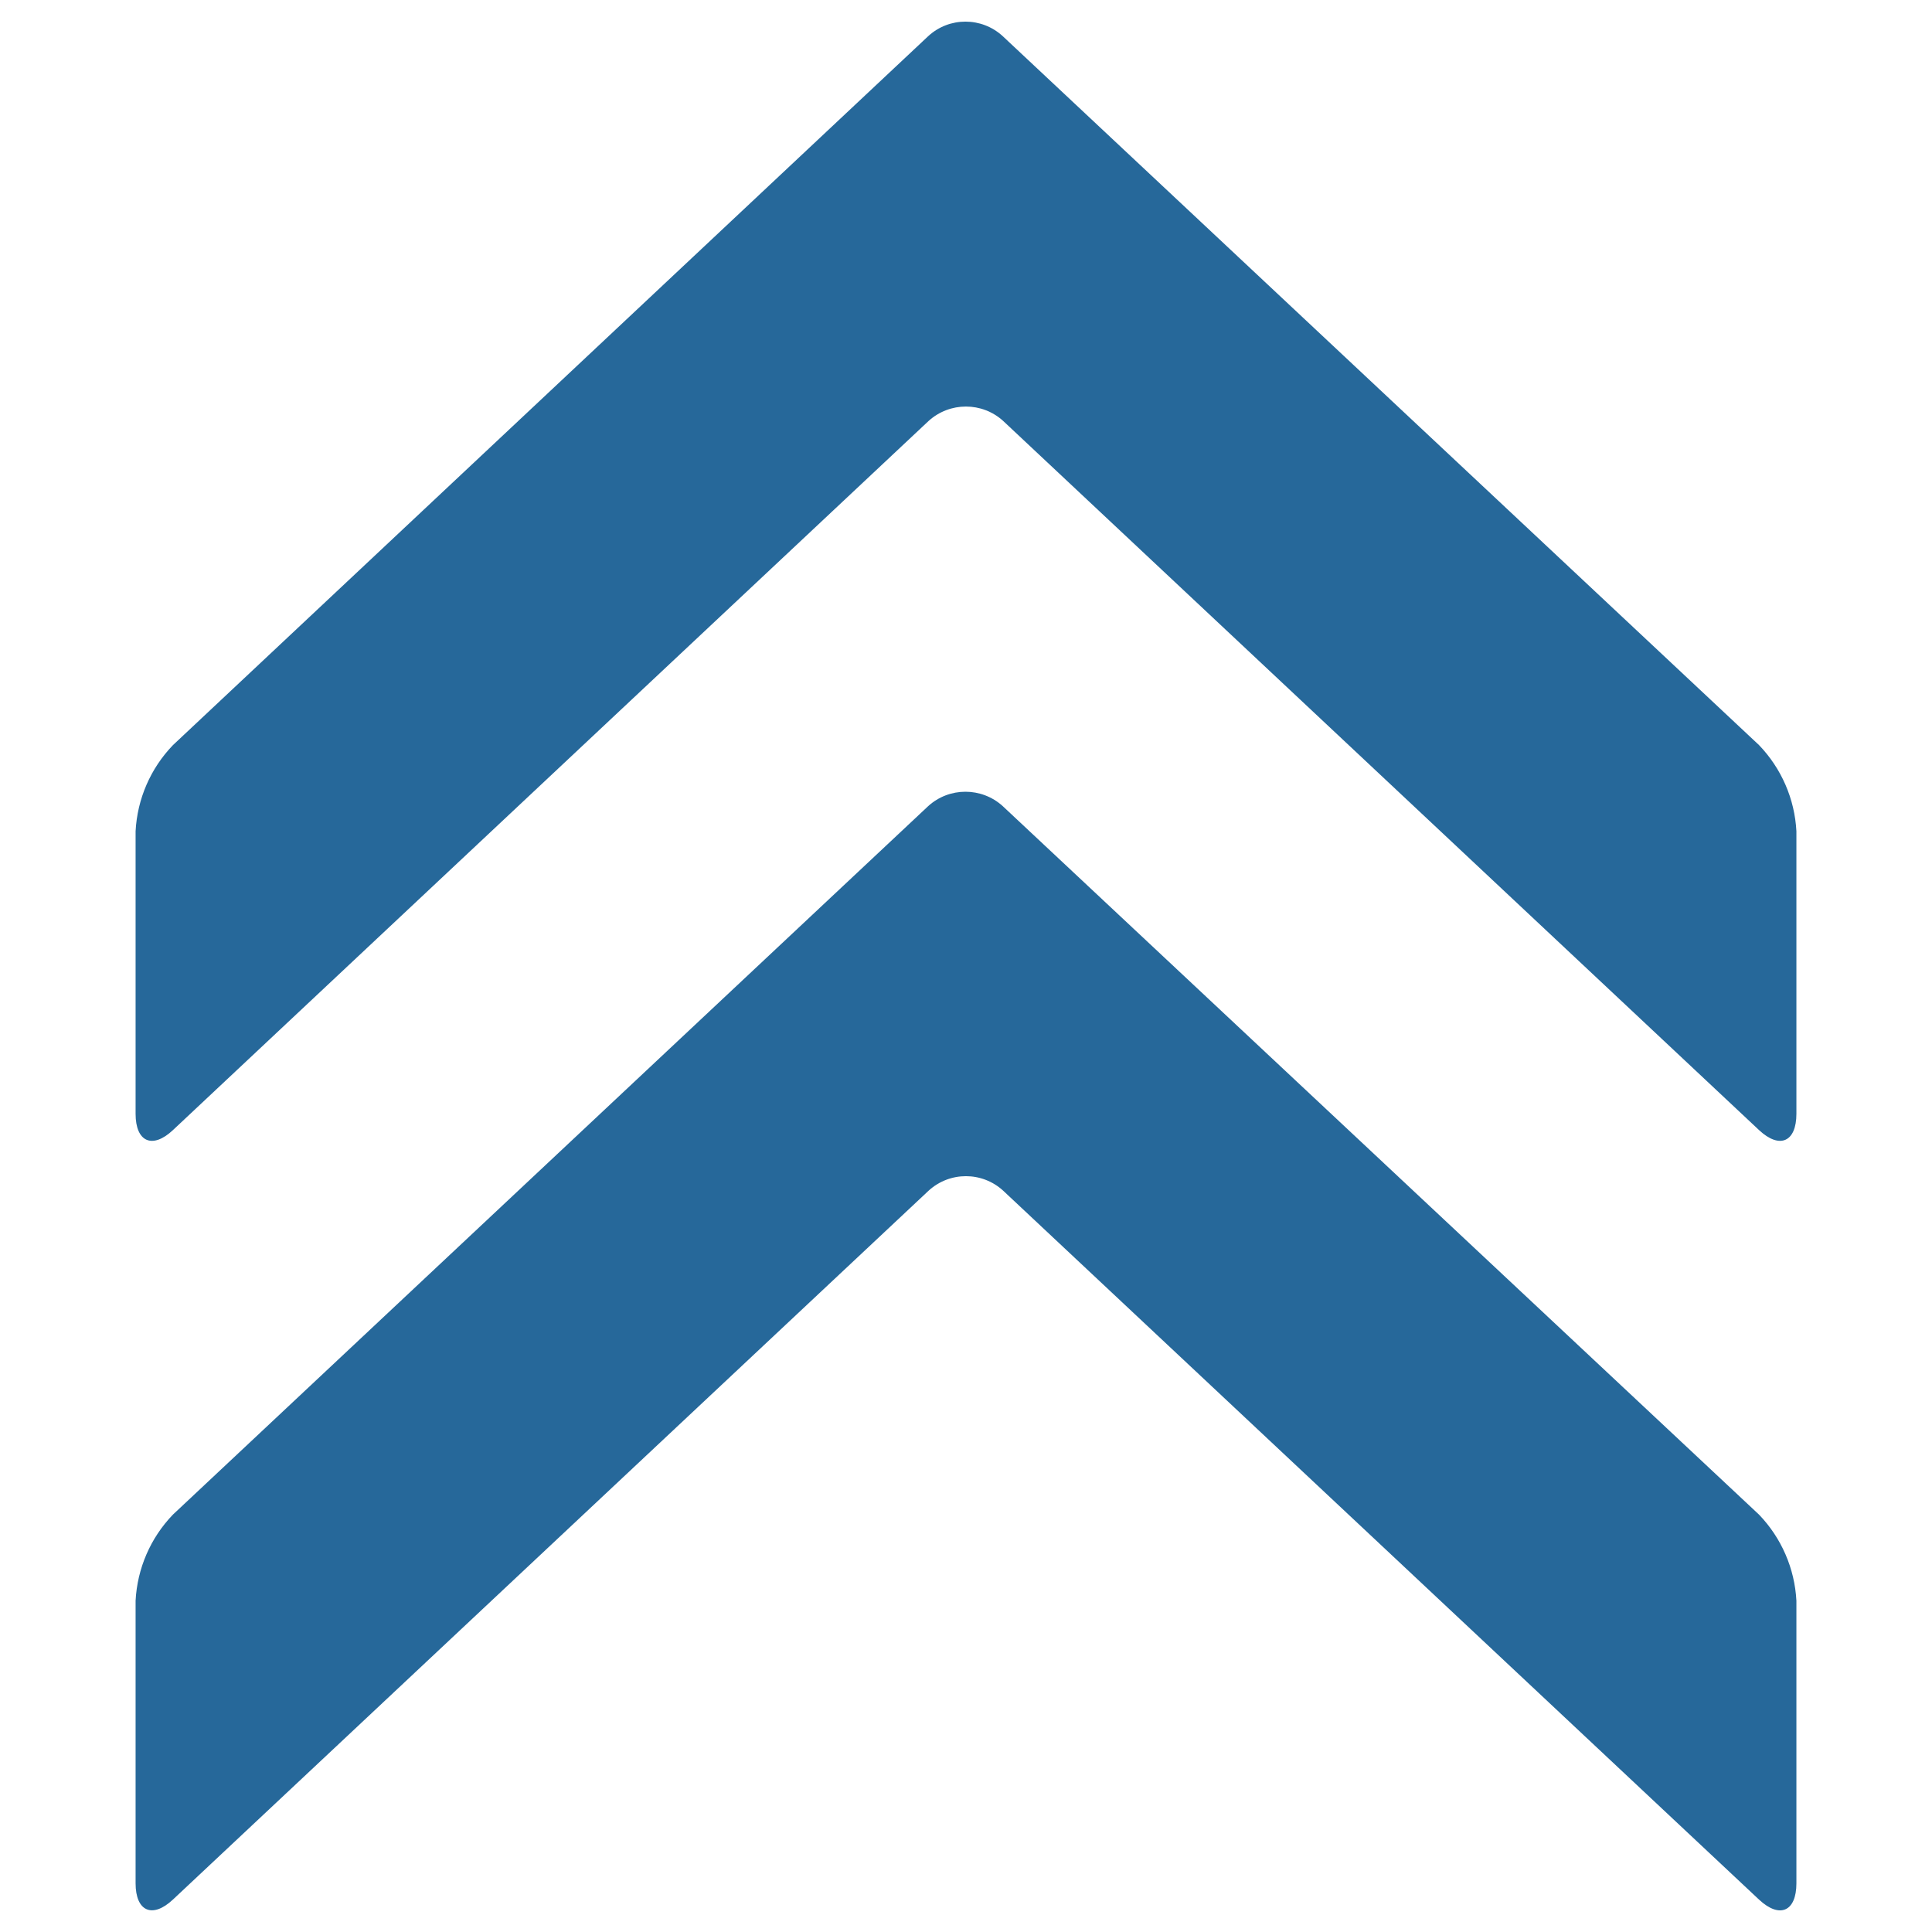
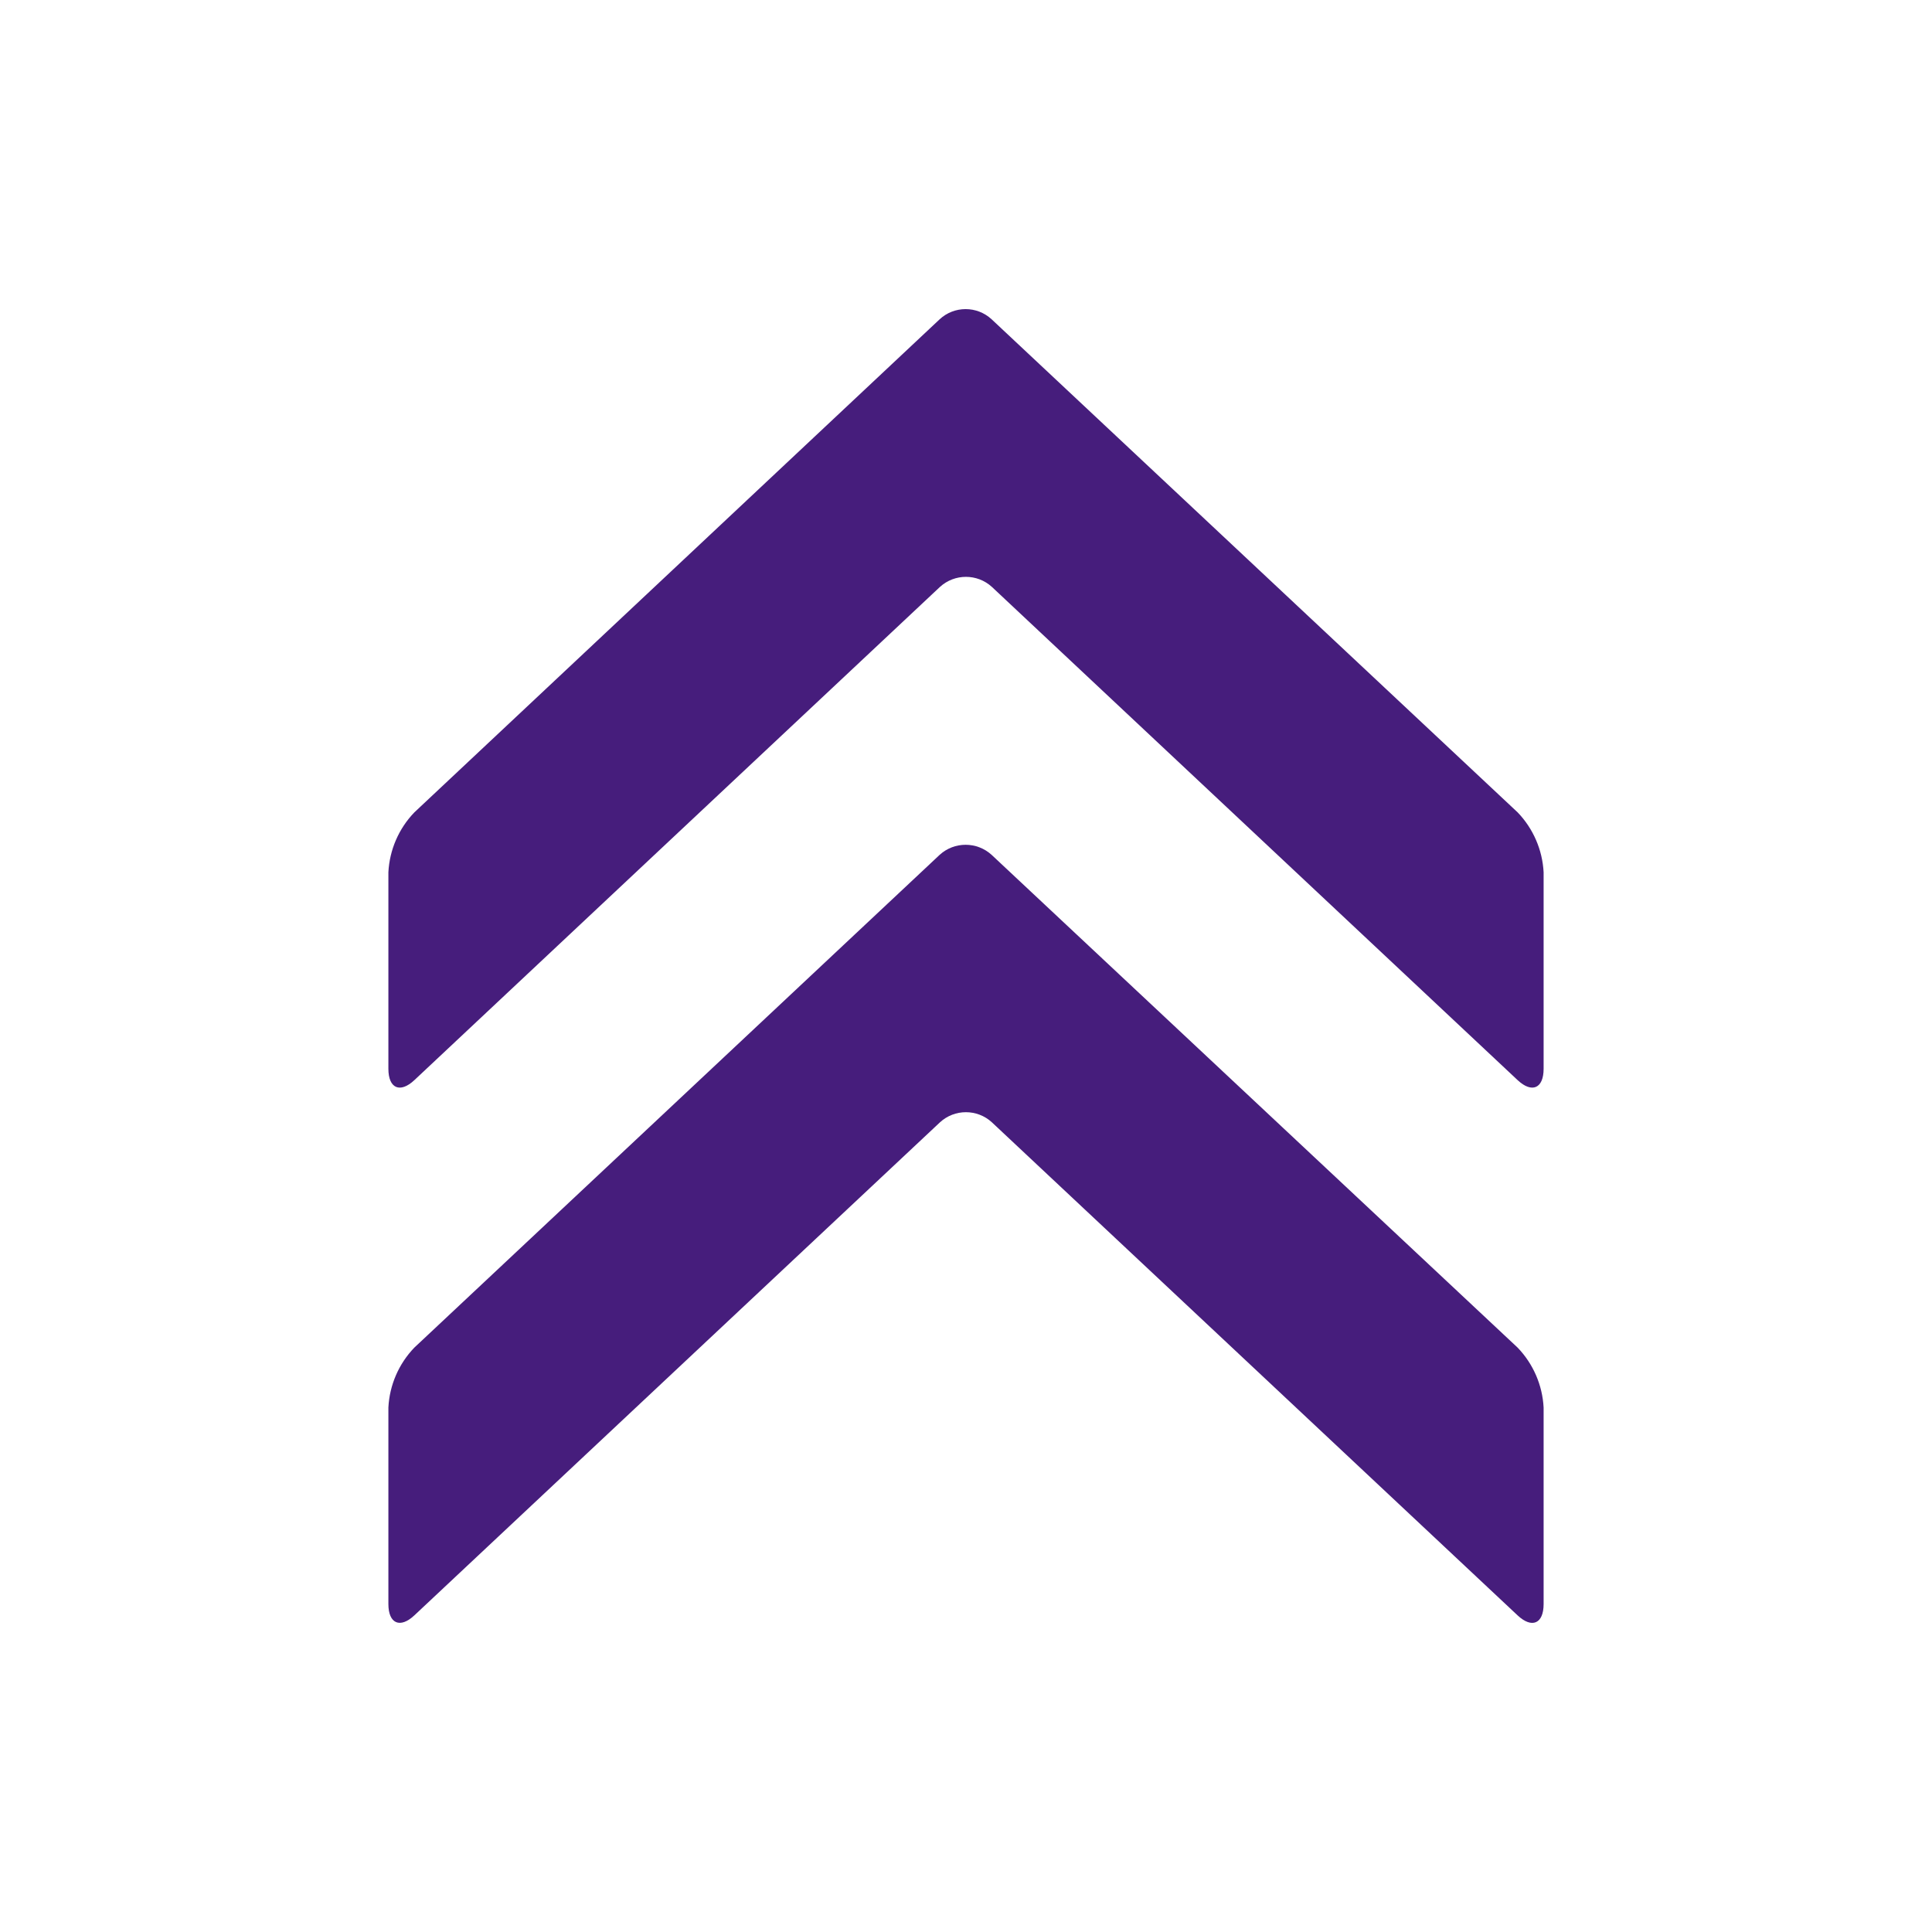
- <svg xmlns="http://www.w3.org/2000/svg" width="100%" height="100%" viewBox="0 0 46 46" version="1.1" xml:space="preserve" style="fill-rule:evenodd;clip-rule:evenodd;stroke-linejoin:round;stroke-miterlimit:2;">
-   <g id="Path" transform="matrix(0.168061,0,0,0.168061,3.06709,0.341897)">
-     <path d="M123.82,112.18C120.82,109.45 116.23,109.45 113.24,112.18L6.25,212.54C3.07,215.84 1.2,220.17 0.96,224.74L0.96,264.77C0.96,268.76 3.34,269.81 6.25,267.08L113.3,166.66C116.29,163.91 120.89,163.91 123.88,166.66L230.96,267.09C233.88,269.82 236.25,268.77 236.25,264.78L236.25,224.75C236.01,220.18 234.13,215.85 230.96,212.55L123.82,112.18ZM123.82,3.1C120.83,0.34 116.22,0.34 113.24,3.1L6.25,103.53C3.07,106.83 1.2,111.16 0.96,115.73L0.96,155.76C0.96,159.75 3.34,160.8 6.25,158.07L113.3,57.61C116.3,54.88 120.89,54.88 123.88,57.61L230.96,158.07C233.88,160.8 236.25,159.75 236.25,155.76L236.25,115.73C236.01,111.16 234.13,106.83 230.96,103.53L123.82,3.1Z" style="fill:rgb(38,104,154);fill-rule:nonzero;" />
+ <svg xmlns="http://www.w3.org/2000/svg" width="100%" height="100%" viewBox="0 0 512 512" version="1.1" xml:space="preserve" style="fill-rule:evenodd;clip-rule:evenodd;stroke-linejoin:round;stroke-miterlimit:2;">
+   <g id="Path" transform="matrix(1.30115,0,0,1.30115,101.677,80.578)">
+     <path d="M123.82,112.18C120.82,109.45 116.23,109.45 113.24,112.18L6.25,212.54C3.07,215.84 1.2,220.17 0.96,224.74L0.96,264.77C0.96,268.76 3.34,269.81 6.25,267.08L113.3,166.66C116.29,163.91 120.89,163.91 123.88,166.66L230.96,267.09C233.88,269.82 236.25,268.77 236.25,264.78L236.25,224.75C236.01,220.18 234.13,215.85 230.96,212.55L123.82,112.18ZM123.82,3.1C120.83,0.34 116.22,0.34 113.24,3.1L6.25,103.53C3.07,106.83 1.2,111.16 0.96,115.73L0.96,155.76C0.96,159.75 3.34,160.8 6.25,158.07L113.3,57.61C116.3,54.88 120.89,54.88 123.88,57.61L230.96,158.07C233.88,160.8 236.25,159.75 236.25,155.76L236.25,115.73C236.01,111.16 234.13,106.83 230.96,103.53L123.82,3.1Z" style="fill:rgb(70,29,124);fill-rule:nonzero;" />
  </g>
</svg>
